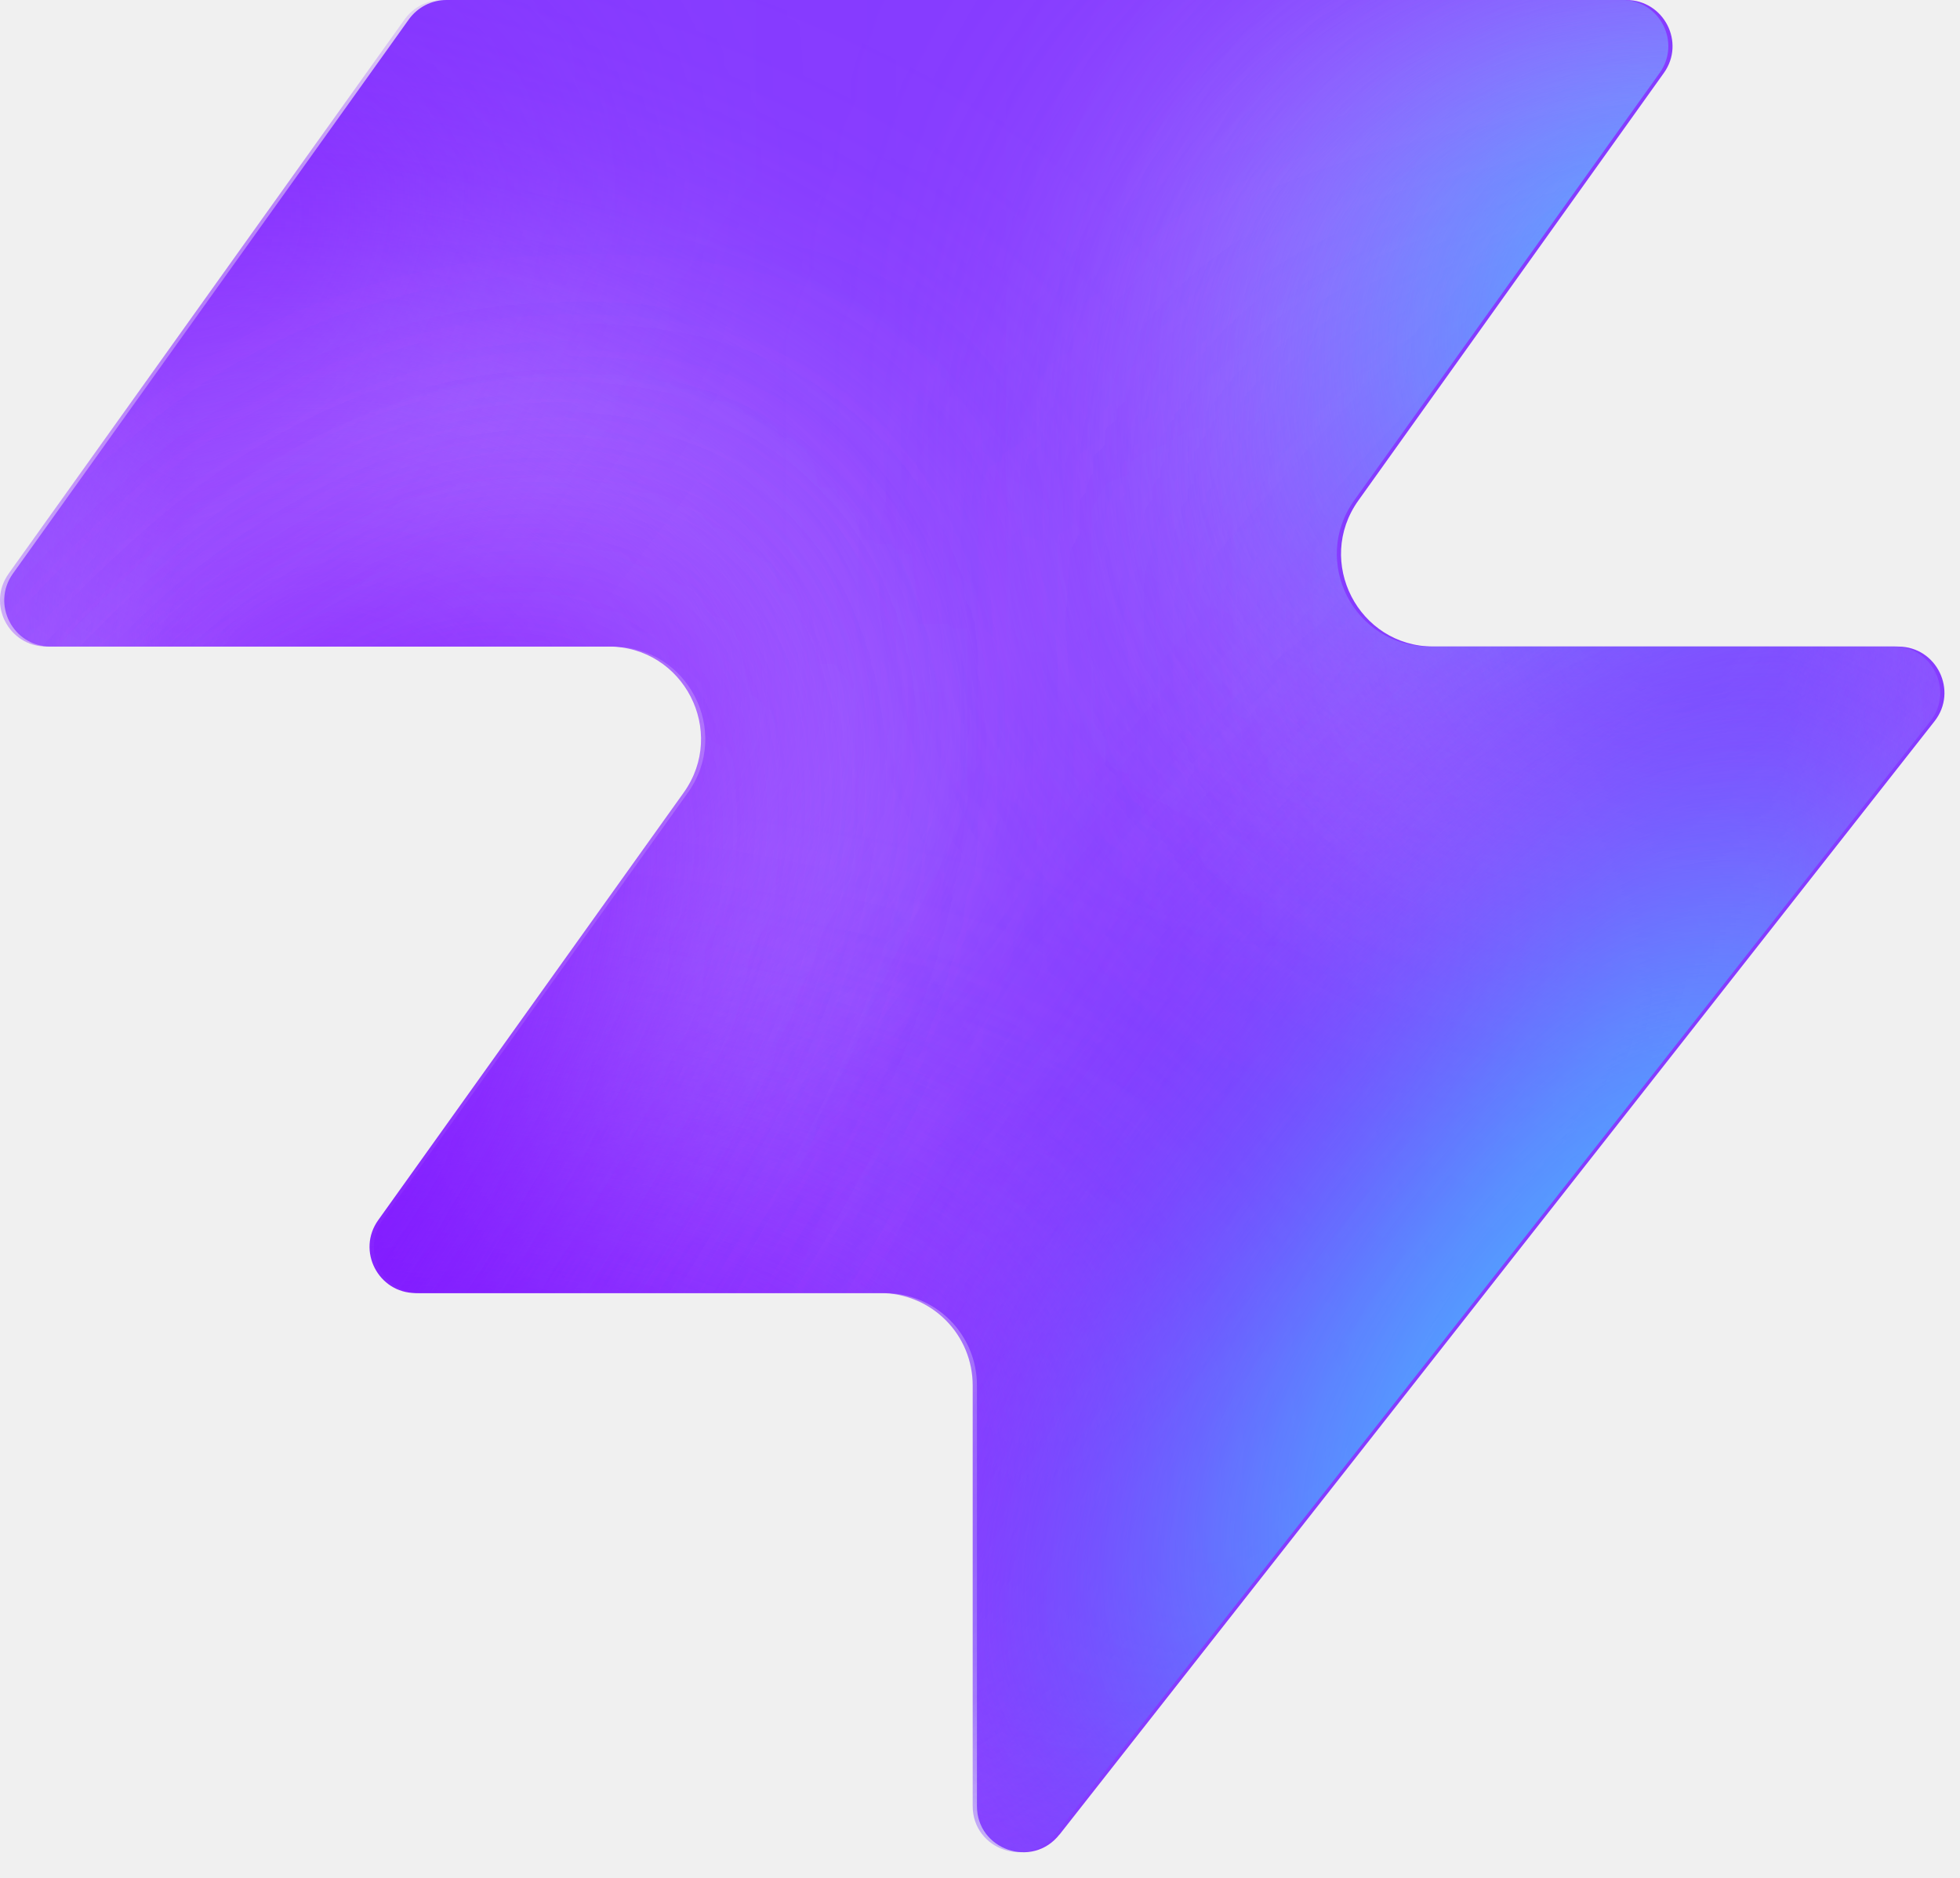
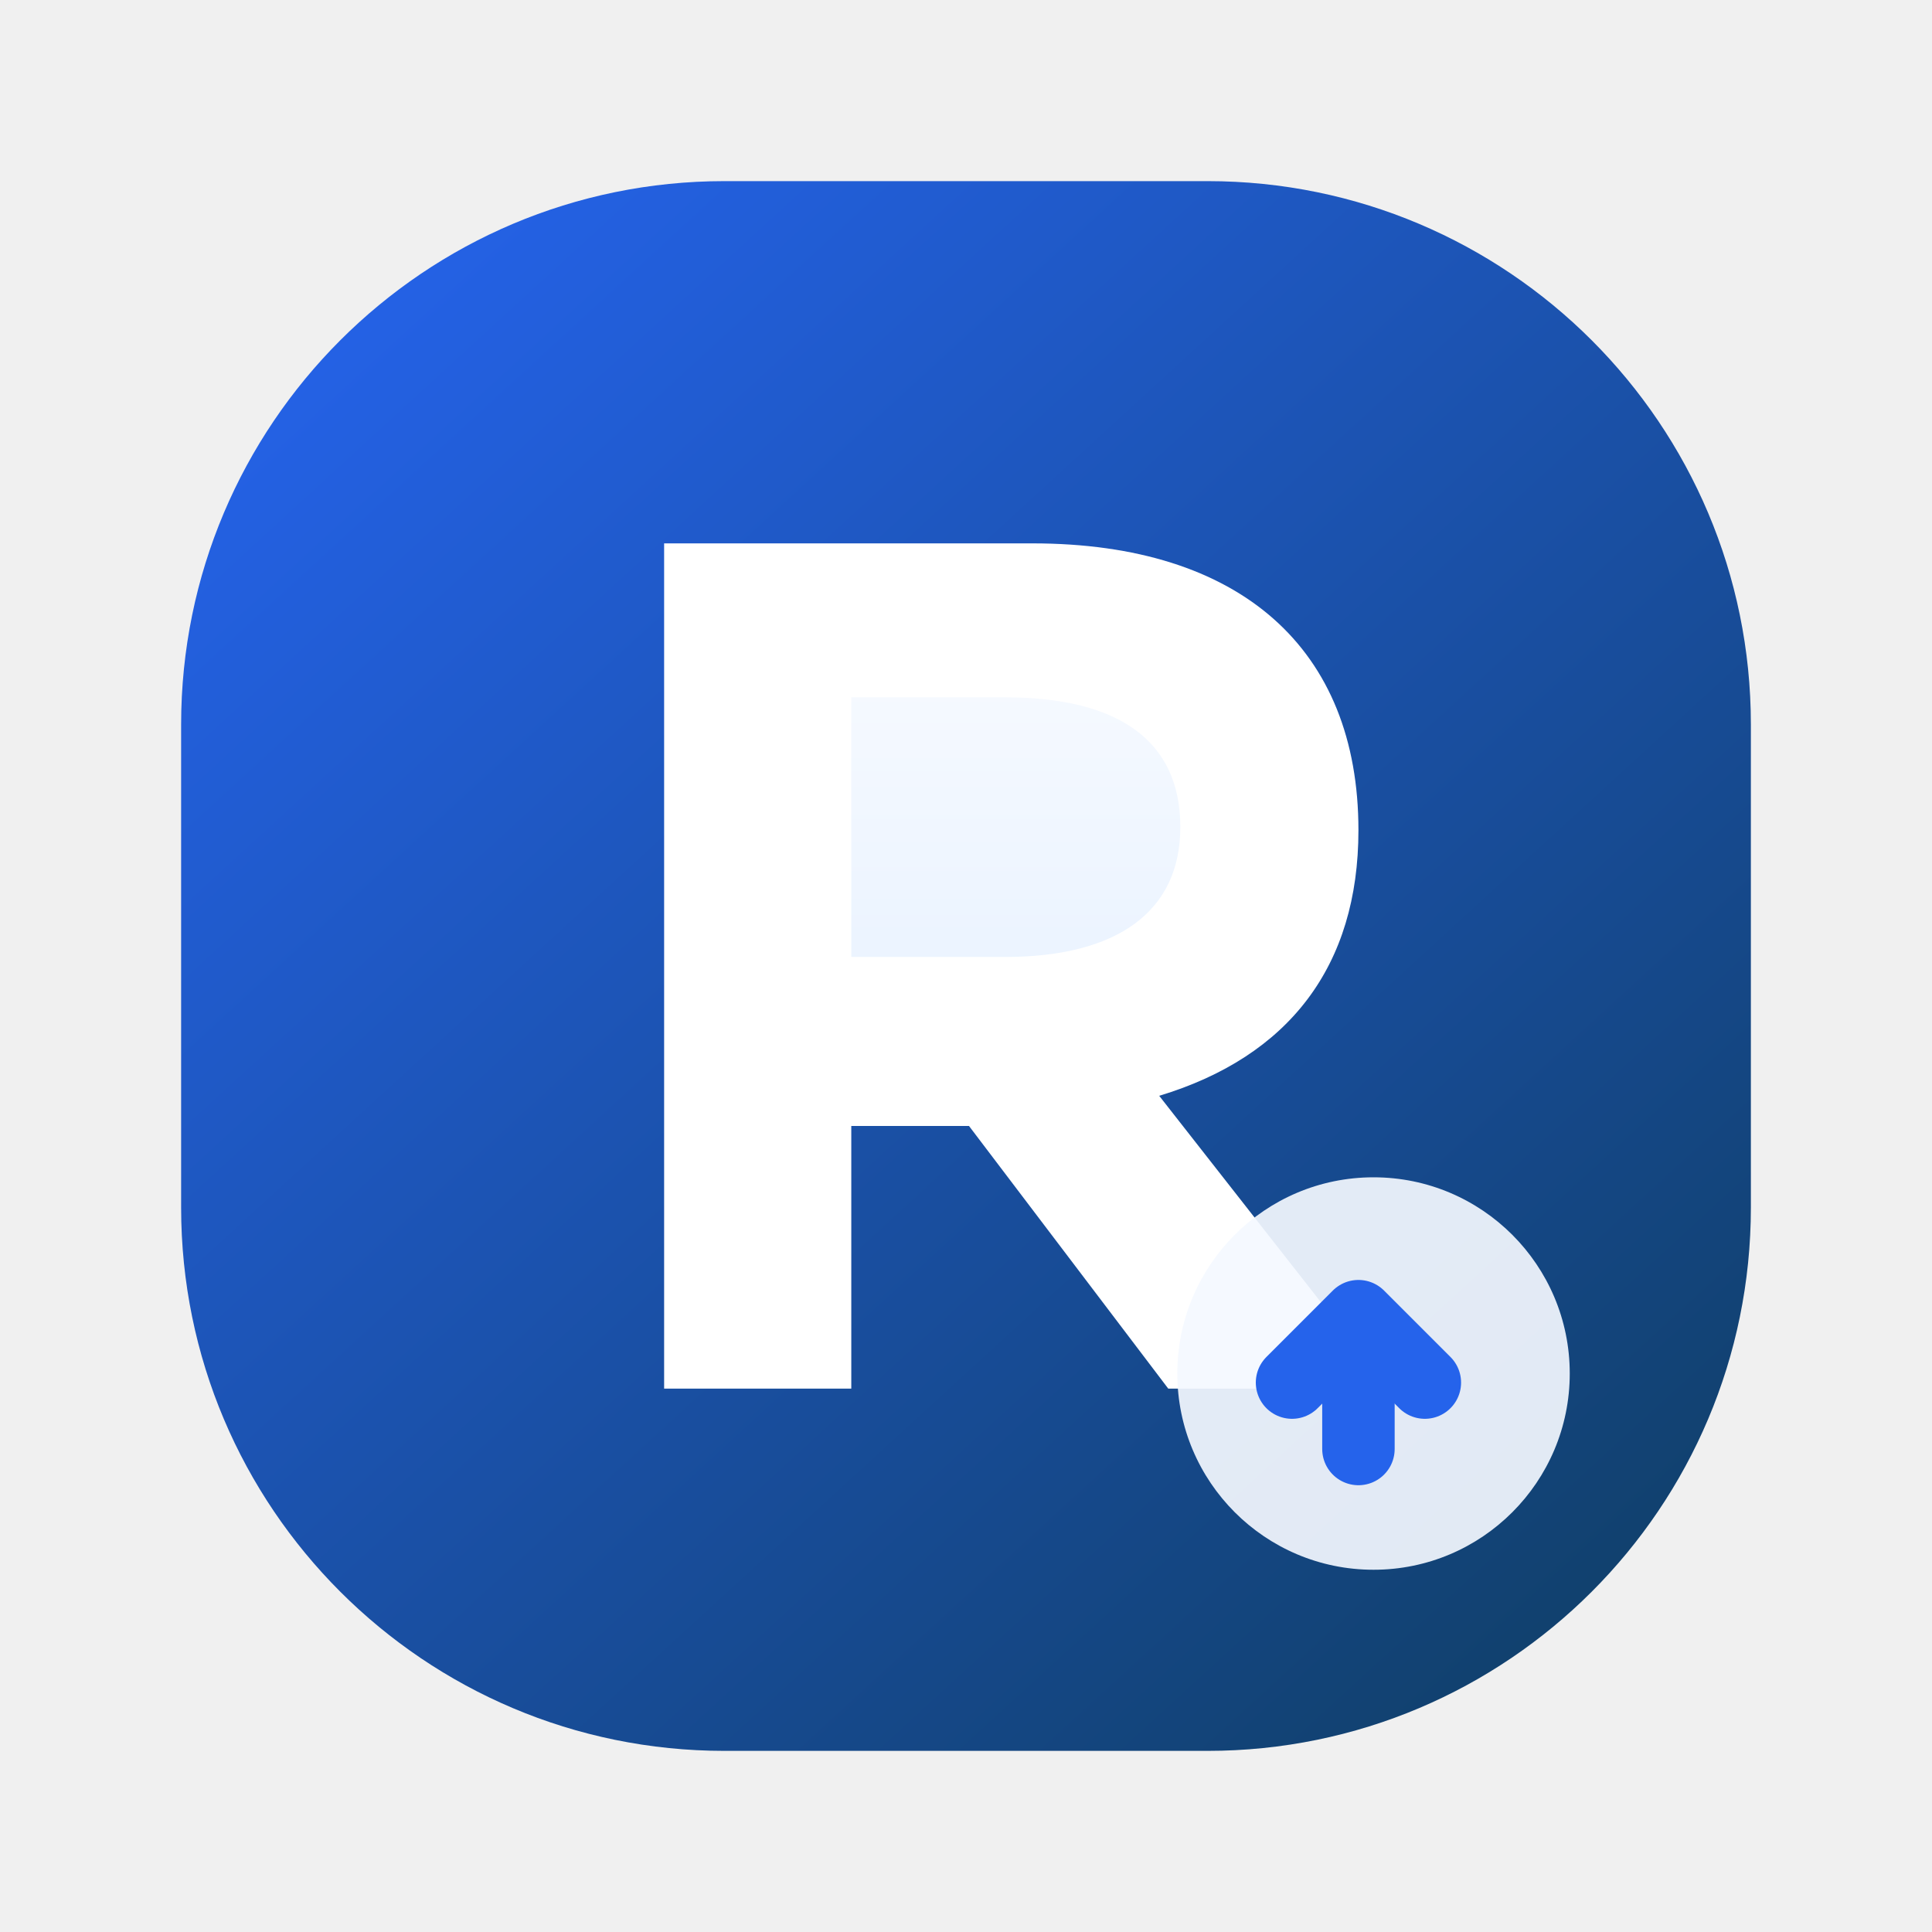
- <svg xmlns="http://www.w3.org/2000/svg" width="48" height="46" fill="none" viewBox="0 0 48 46">
-   <path fill="#863bff" d="M25.946 44.938c-.664.845-2.021.375-2.021-.698V33.937a2.26 2.26 0 0 0-2.262-2.262H10.287c-.92 0-1.456-1.04-.92-1.788l7.48-10.471c1.07-1.497 0-3.578-1.842-3.578H1.237c-.92 0-1.456-1.04-.92-1.788L10.013.474c.214-.297.556-.474.92-.474h28.894c.92 0 1.456 1.04.92 1.788l-7.48 10.471c-1.07 1.498 0 3.579 1.842 3.579h11.377c.943 0 1.473 1.088.89 1.83L25.947 44.94z" style="fill:#863bff;fill:color(display-p3 .525 .23 1);fill-opacity:1" />
-   <mask id="a" width="48" height="46" x="0" y="0" maskUnits="userSpaceOnUse" style="mask-type:alpha">
-     <path fill="#000" d="M25.842 44.938c-.664.844-2.021.375-2.021-.698V33.937a2.26 2.26 0 0 0-2.262-2.262H10.183c-.92 0-1.456-1.04-.92-1.788l7.48-10.471c1.07-1.498 0-3.579-1.842-3.579H1.133c-.92 0-1.456-1.04-.92-1.787L9.91.473c.214-.297.556-.474.92-.474h28.894c.92 0 1.456 1.04.92 1.788l-7.48 10.471c-1.07 1.498 0 3.578 1.842 3.578h11.377c.943 0 1.473 1.088.89 1.832L25.843 44.94z" style="fill:#000;fill-opacity:1" />
-   </mask>
-   <g mask="url(#a)">
-     <g filter="url(#b)">
-       <ellipse cx="5.508" cy="14.704" fill="#ede6ff" rx="5.508" ry="14.704" style="fill:#ede6ff;fill:color(display-p3 .927 .903 1);fill-opacity:1" transform="matrix(.00324 1 1 -.00324 -4.47 31.516)" />
-     </g>
-     <g filter="url(#c)">
-       <ellipse cx="10.399" cy="29.851" fill="#ede6ff" rx="10.399" ry="29.851" style="fill:#ede6ff;fill:color(display-p3 .927 .903 1);fill-opacity:1" transform="matrix(.00324 1 1 -.00324 -39.328 7.883)" />
-     </g>
-     <g filter="url(#d)">
-       <ellipse cx="5.508" cy="30.487" fill="#7e14ff" rx="5.508" ry="30.487" style="fill:#7e14ff;fill:color(display-p3 .492 .077 1);fill-opacity:1" transform="rotate(89.814 -25.913 -14.639)scale(1 -1)" />
-     </g>
-     <g filter="url(#e)">
-       <ellipse cx="5.508" cy="30.599" fill="#7e14ff" rx="5.508" ry="30.599" style="fill:#7e14ff;fill:color(display-p3 .492 .077 1);fill-opacity:1" transform="rotate(89.814 -32.644 -3.334)scale(1 -1)" />
-     </g>
-     <g filter="url(#f)">
-       <ellipse cx="5.508" cy="30.599" fill="#7e14ff" rx="5.508" ry="30.599" style="fill:#7e14ff;fill:color(display-p3 .492 .077 1);fill-opacity:1" transform="matrix(.00324 1 1 -.00324 -34.34 30.47)" />
-     </g>
-     <g filter="url(#g)">
-       <ellipse cx="14.072" cy="22.078" fill="#ede6ff" rx="14.072" ry="22.078" style="fill:#ede6ff;fill:color(display-p3 .927 .903 1);fill-opacity:1" transform="rotate(93.35 24.506 48.493)scale(-1 1)" />
-     </g>
-     <g filter="url(#h)">
-       <ellipse cx="3.47" cy="21.501" fill="#7e14ff" rx="3.47" ry="21.501" style="fill:#7e14ff;fill:color(display-p3 .492 .077 1);fill-opacity:1" transform="rotate(89.009 28.708 47.59)scale(-1 1)" />
-     </g>
-     <g filter="url(#i)">
-       <ellipse cx="3.47" cy="21.501" fill="#7e14ff" rx="3.47" ry="21.501" style="fill:#7e14ff;fill:color(display-p3 .492 .077 1);fill-opacity:1" transform="rotate(89.009 28.708 47.59)scale(-1 1)" />
-     </g>
-     <g filter="url(#j)">
-       <ellipse cx=".387" cy="8.972" fill="#7e14ff" rx="4.407" ry="29.108" style="fill:#7e14ff;fill:color(display-p3 .492 .077 1);fill-opacity:1" transform="rotate(39.51 .387 8.972)" />
-     </g>
-     <g filter="url(#k)">
-       <ellipse cx="47.523" cy="-6.092" fill="#7e14ff" rx="4.407" ry="29.108" style="fill:#7e14ff;fill:color(display-p3 .492 .077 1);fill-opacity:1" transform="rotate(37.892 47.523 -6.092)" />
-     </g>
-     <g filter="url(#l)">
-       <ellipse cx="41.412" cy="6.333" fill="#47bfff" rx="5.971" ry="9.665" style="fill:#47bfff;fill:color(display-p3 .28 .748 1);fill-opacity:1" transform="rotate(37.892 41.412 6.333)" />
-     </g>
-     <g filter="url(#m)">
-       <ellipse cx="-1.879" cy="38.332" fill="#7e14ff" rx="4.407" ry="29.108" style="fill:#7e14ff;fill:color(display-p3 .492 .077 1);fill-opacity:1" transform="rotate(37.892 -1.88 38.332)" />
-     </g>
-     <g filter="url(#n)">
-       <ellipse cx="-1.879" cy="38.332" fill="#7e14ff" rx="4.407" ry="29.108" style="fill:#7e14ff;fill:color(display-p3 .492 .077 1);fill-opacity:1" transform="rotate(37.892 -1.88 38.332)" />
-     </g>
-     <g filter="url(#o)">
-       <ellipse cx="35.651" cy="29.907" fill="#7e14ff" rx="4.407" ry="29.108" style="fill:#7e14ff;fill:color(display-p3 .492 .077 1);fill-opacity:1" transform="rotate(37.892 35.651 29.907)" />
-     </g>
-     <g filter="url(#p)">
-       <ellipse cx="38.418" cy="32.4" fill="#47bfff" rx="5.971" ry="15.297" style="fill:#47bfff;fill:color(display-p3 .28 .748 1);fill-opacity:1" transform="rotate(37.892 38.418 32.4)" />
-     </g>
-   </g>
+ <svg xmlns="http://www.w3.org/2000/svg" viewBox="0 0 64 64" fill="none">
  <defs>
-     <filter id="b" width="60.045" height="41.654" x="-19.77" y="16.149" color-interpolation-filters="sRGB" filterUnits="userSpaceOnUse">
-       <feFlood flood-opacity="0" result="BackgroundImageFix" />
-       <feBlend in="SourceGraphic" in2="BackgroundImageFix" result="shape" />
-       <feGaussianBlur result="effect1_foregroundBlur_2002_17158" stdDeviation="7.659" />
-     </filter>
-     <filter id="c" width="90.34" height="51.437" x="-54.613" y="-7.533" color-interpolation-filters="sRGB" filterUnits="userSpaceOnUse">
-       <feFlood flood-opacity="0" result="BackgroundImageFix" />
-       <feBlend in="SourceGraphic" in2="BackgroundImageFix" result="shape" />
-       <feGaussianBlur result="effect1_foregroundBlur_2002_17158" stdDeviation="7.659" />
-     </filter>
-     <filter id="d" width="79.355" height="29.4" x="-49.64" y="2.03" color-interpolation-filters="sRGB" filterUnits="userSpaceOnUse">
-       <feFlood flood-opacity="0" result="BackgroundImageFix" />
-       <feBlend in="SourceGraphic" in2="BackgroundImageFix" result="shape" />
-       <feGaussianBlur result="effect1_foregroundBlur_2002_17158" stdDeviation="4.596" />
-     </filter>
-     <filter id="e" width="79.579" height="29.4" x="-45.045" y="20.029" color-interpolation-filters="sRGB" filterUnits="userSpaceOnUse">
-       <feFlood flood-opacity="0" result="BackgroundImageFix" />
-       <feBlend in="SourceGraphic" in2="BackgroundImageFix" result="shape" />
-       <feGaussianBlur result="effect1_foregroundBlur_2002_17158" stdDeviation="4.596" />
-     </filter>
-     <filter id="f" width="79.579" height="29.4" x="-43.513" y="21.178" color-interpolation-filters="sRGB" filterUnits="userSpaceOnUse">
-       <feFlood flood-opacity="0" result="BackgroundImageFix" />
-       <feBlend in="SourceGraphic" in2="BackgroundImageFix" result="shape" />
-       <feGaussianBlur result="effect1_foregroundBlur_2002_17158" stdDeviation="4.596" />
-     </filter>
-     <filter id="g" width="74.749" height="58.852" x="15.756" y="-17.901" color-interpolation-filters="sRGB" filterUnits="userSpaceOnUse">
-       <feFlood flood-opacity="0" result="BackgroundImageFix" />
-       <feBlend in="SourceGraphic" in2="BackgroundImageFix" result="shape" />
-       <feGaussianBlur result="effect1_foregroundBlur_2002_17158" stdDeviation="7.659" />
-     </filter>
-     <filter id="h" width="61.377" height="25.362" x="23.548" y="2.284" color-interpolation-filters="sRGB" filterUnits="userSpaceOnUse">
-       <feFlood flood-opacity="0" result="BackgroundImageFix" />
-       <feBlend in="SourceGraphic" in2="BackgroundImageFix" result="shape" />
-       <feGaussianBlur result="effect1_foregroundBlur_2002_17158" stdDeviation="4.596" />
-     </filter>
-     <filter id="i" width="61.377" height="25.362" x="23.548" y="2.284" color-interpolation-filters="sRGB" filterUnits="userSpaceOnUse">
-       <feFlood flood-opacity="0" result="BackgroundImageFix" />
-       <feBlend in="SourceGraphic" in2="BackgroundImageFix" result="shape" />
-       <feGaussianBlur result="effect1_foregroundBlur_2002_17158" stdDeviation="4.596" />
-     </filter>
-     <filter id="j" width="56.045" height="63.649" x="-27.636" y="-22.853" color-interpolation-filters="sRGB" filterUnits="userSpaceOnUse">
-       <feFlood flood-opacity="0" result="BackgroundImageFix" />
-       <feBlend in="SourceGraphic" in2="BackgroundImageFix" result="shape" />
-       <feGaussianBlur result="effect1_foregroundBlur_2002_17158" stdDeviation="4.596" />
-     </filter>
-     <filter id="k" width="54.814" height="64.646" x="20.116" y="-38.415" color-interpolation-filters="sRGB" filterUnits="userSpaceOnUse">
-       <feFlood flood-opacity="0" result="BackgroundImageFix" />
-       <feBlend in="SourceGraphic" in2="BackgroundImageFix" result="shape" />
-       <feGaussianBlur result="effect1_foregroundBlur_2002_17158" stdDeviation="4.596" />
-     </filter>
-     <filter id="l" width="33.541" height="35.313" x="24.641" y="-11.323" color-interpolation-filters="sRGB" filterUnits="userSpaceOnUse">
-       <feFlood flood-opacity="0" result="BackgroundImageFix" />
-       <feBlend in="SourceGraphic" in2="BackgroundImageFix" result="shape" />
-       <feGaussianBlur result="effect1_foregroundBlur_2002_17158" stdDeviation="4.596" />
-     </filter>
-     <filter id="m" width="54.814" height="64.646" x="-29.286" y="6.009" color-interpolation-filters="sRGB" filterUnits="userSpaceOnUse">
-       <feFlood flood-opacity="0" result="BackgroundImageFix" />
-       <feBlend in="SourceGraphic" in2="BackgroundImageFix" result="shape" />
-       <feGaussianBlur result="effect1_foregroundBlur_2002_17158" stdDeviation="4.596" />
-     </filter>
-     <filter id="n" width="54.814" height="64.646" x="-29.286" y="6.009" color-interpolation-filters="sRGB" filterUnits="userSpaceOnUse">
-       <feFlood flood-opacity="0" result="BackgroundImageFix" />
-       <feBlend in="SourceGraphic" in2="BackgroundImageFix" result="shape" />
-       <feGaussianBlur result="effect1_foregroundBlur_2002_17158" stdDeviation="4.596" />
-     </filter>
-     <filter id="o" width="54.814" height="64.646" x="8.244" y="-2.416" color-interpolation-filters="sRGB" filterUnits="userSpaceOnUse">
-       <feFlood flood-opacity="0" result="BackgroundImageFix" />
-       <feBlend in="SourceGraphic" in2="BackgroundImageFix" result="shape" />
-       <feGaussianBlur result="effect1_foregroundBlur_2002_17158" stdDeviation="4.596" />
-     </filter>
-     <filter id="p" width="39.409" height="43.623" x="18.713" y="10.588" color-interpolation-filters="sRGB" filterUnits="userSpaceOnUse">
-       <feFlood flood-opacity="0" result="BackgroundImageFix" />
-       <feBlend in="SourceGraphic" in2="BackgroundImageFix" result="shape" />
-       <feGaussianBlur result="effect1_foregroundBlur_2002_17158" stdDeviation="4.596" />
-     </filter>
+     <linearGradient id="rydeBg" x1="10" y1="8" x2="54" y2="56" gradientUnits="userSpaceOnUse">
+       <stop stop-color="#2563EB" />
+       <stop offset="1" stop-color="#103F68" />
+     </linearGradient>
+     <linearGradient id="rydeRoad" x1="32" y1="20" x2="32" y2="47" gradientUnits="userSpaceOnUse">
+       <stop stop-color="#F8FBFF" />
+       <stop offset="1" stop-color="#DBEAFE" />
+     </linearGradient>
  </defs>
+   <rect x="6" y="6" width="52" height="52" rx="18" fill="url(#rydeBg)" />
+   <path d="M22 46V18H34.2C41.1 18 45 21.5 45 27.5C45 32 42.7 35 38.4 36.3L46 46H38.7L32.1 37.3H28.2V46H22Z" fill="white" />
+   <path d="M28.2 31.7H33.3C37 31.7 39.1 30.2 39.1 27.4C39.1 24.5 37 23.1 33.3 23.1H28.2V31.7Z" fill="url(#rydeRoad)" />
+   <circle cx="45.5" cy="45.5" r="6.5" fill="#F4F8FF" fill-opacity=".92" />
+   <path d="M42.8 45.8L45 43.6L47.2 45.8" stroke="#2563EB" stroke-width="2.4" stroke-linecap="round" stroke-linejoin="round" />
+   <path d="M45 43.8V48" stroke="#2563EB" stroke-width="2.4" stroke-linecap="round" />
</svg>
